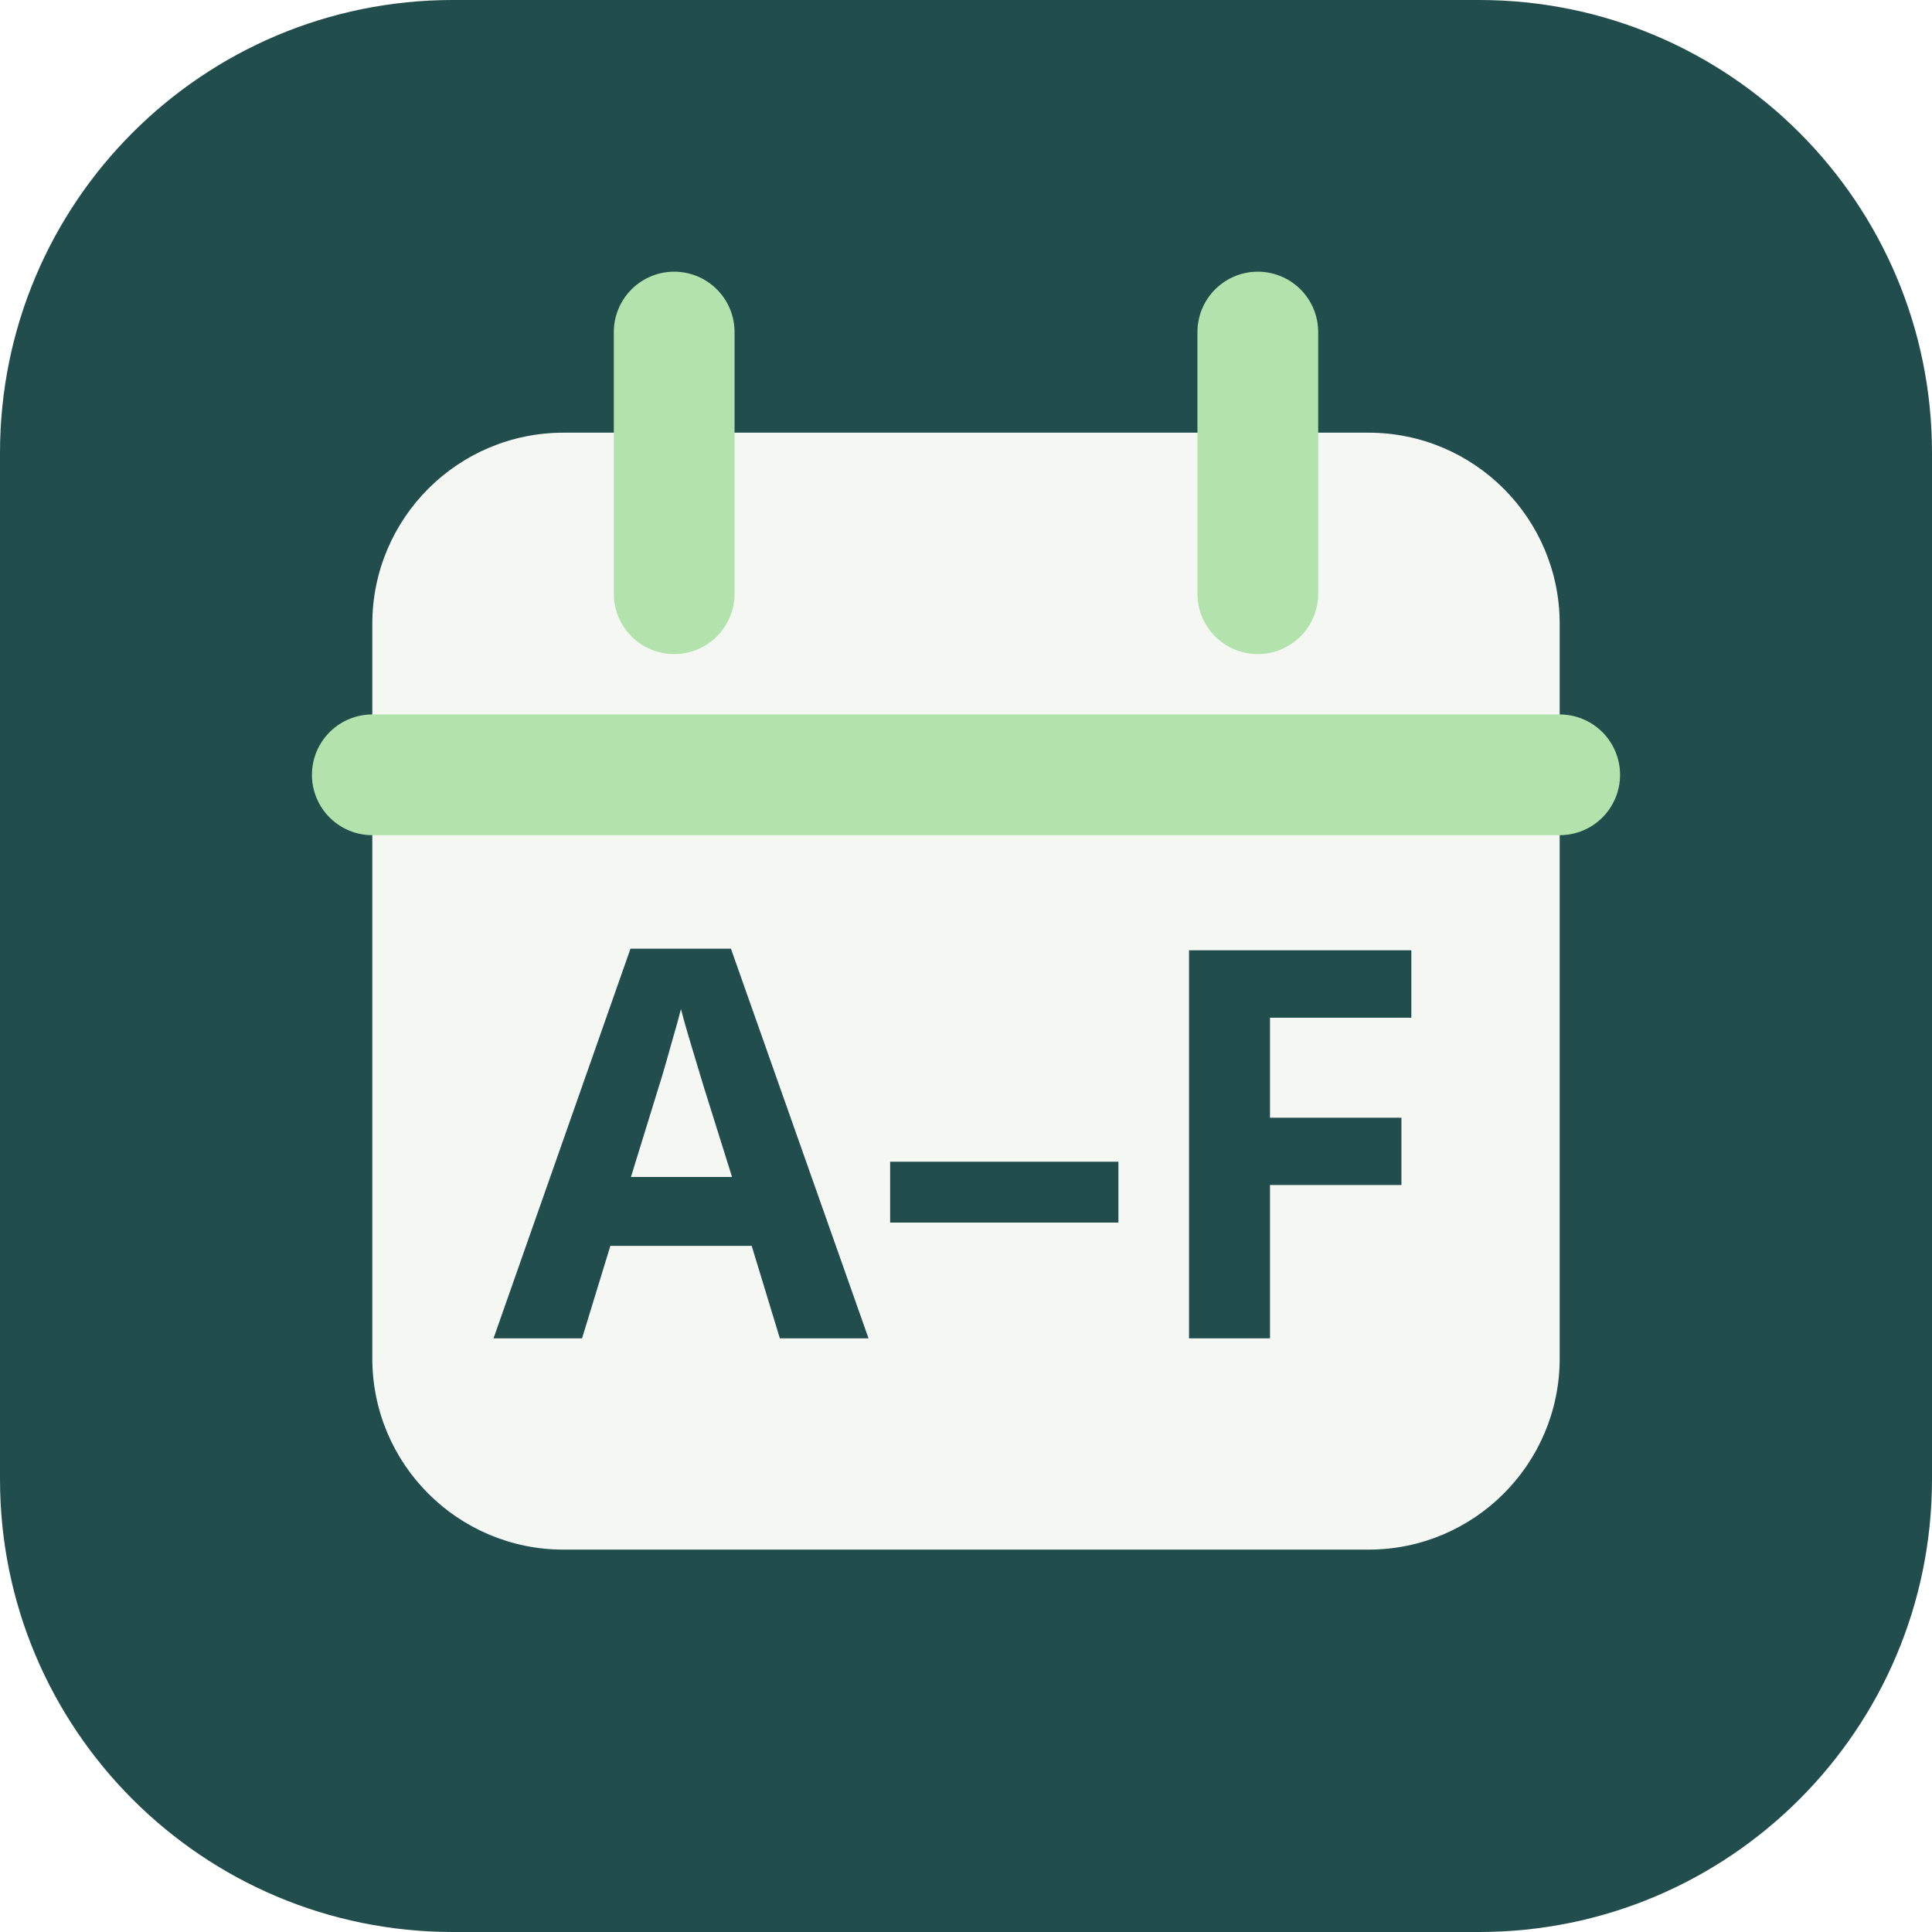
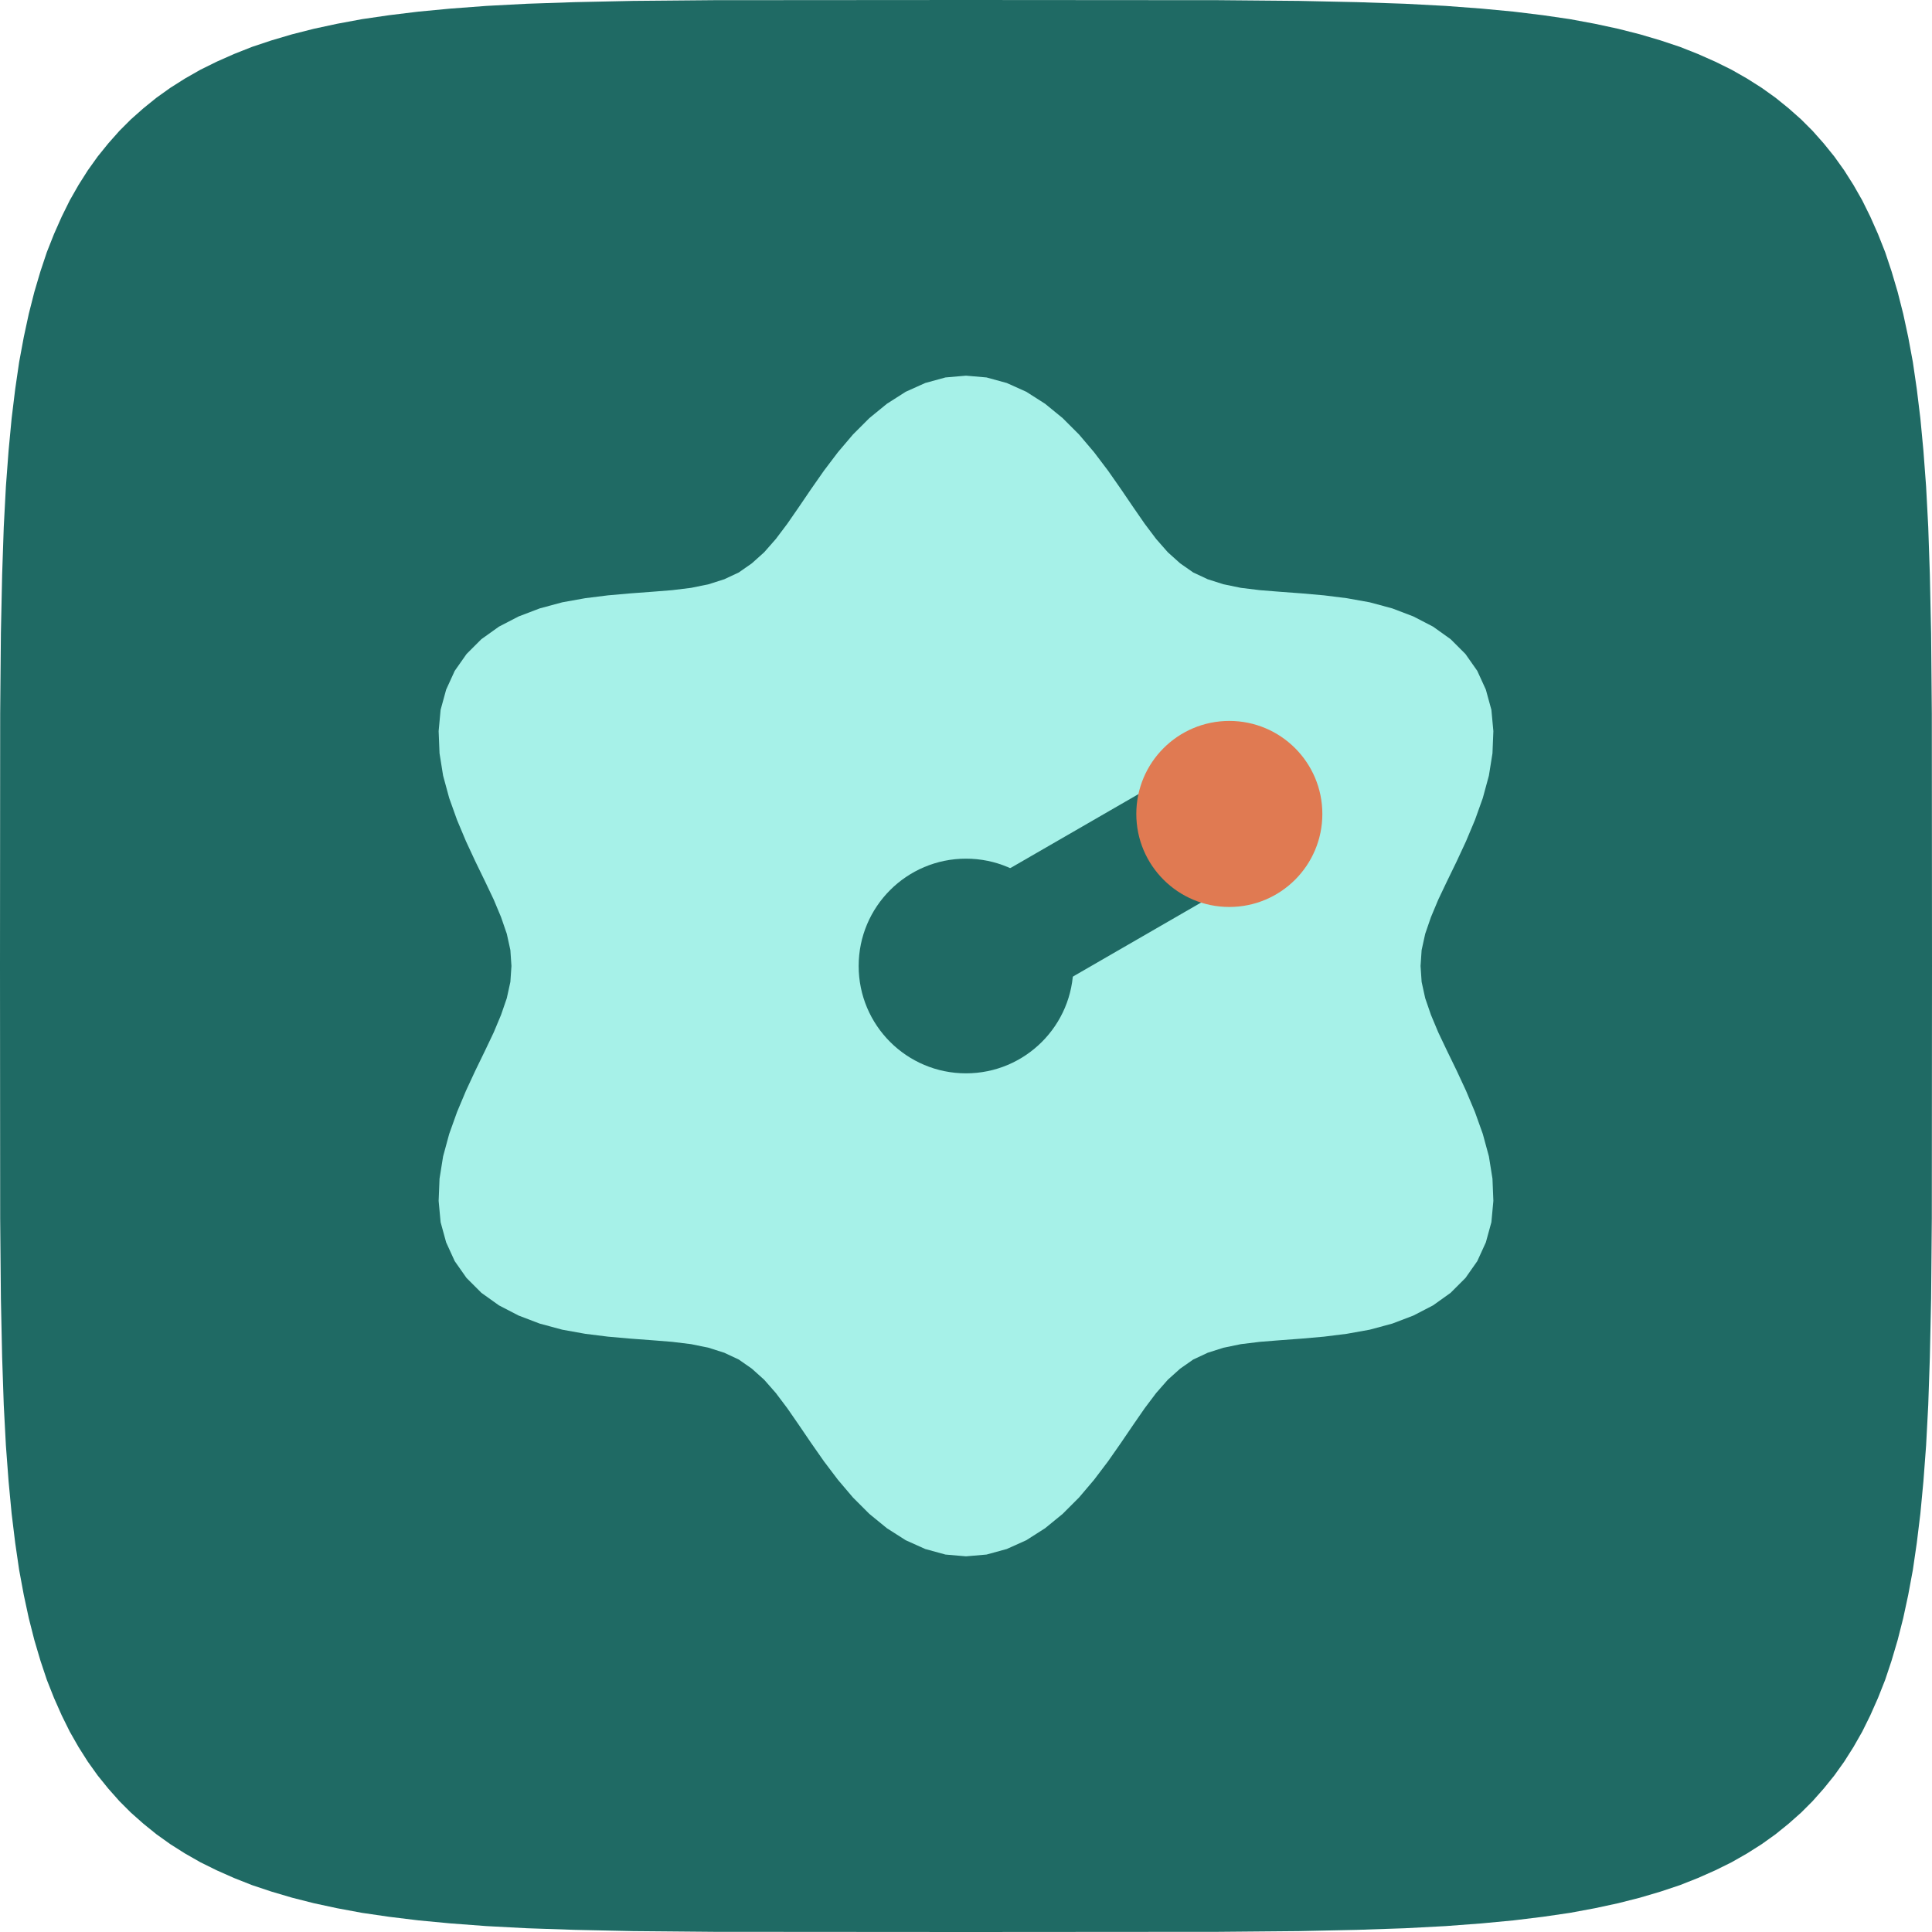
- <svg xmlns="http://www.w3.org/2000/svg" viewBox="0 0 192 192">
-   <rect width="192" height="192" rx="45" fill="#214e4c" />
-   <rect x="37" y="43" width="118" height="111" rx="19" fill="#f5f7f3" />
-   <path d="M37 77h118M67 33v26m58-26v26" fill="none" stroke="#b2e3ac" stroke-width="12" stroke-linecap="round" />
-   <text x="96" y="133" text-anchor="middle" font-family="sans-serif" font-weight="700" font-size="54" fill="#214e4c">A–F</text>
+ <svg xmlns="http://www.w3.org/2000/svg" viewBox="0 0 108 108">
+   <path d="M108.00 54.00L107.99 68.11L107.95 72.61L107.88 75.88L107.79 78.54L107.67 80.81L107.52 82.81L107.35 84.61L107.15 86.25L106.93 87.76L106.67 89.16L106.39 90.46L106.08 91.68L105.74 92.83L105.38 93.91L104.98 94.92L104.55 95.89L104.10 96.80L103.61 97.66L103.09 98.48L102.54 99.25L101.95 99.98L101.33 100.68L100.68 101.33L99.98 101.95L99.25 102.54L98.48 103.09L97.66 103.61L96.80 104.10L95.89 104.55L94.92 104.98L93.91 105.38L92.83 105.74L91.68 106.08L90.46 106.39L89.16 106.67L87.76 106.93L86.25 107.15L84.61 107.35L82.81 107.52L80.81 107.67L78.54 107.79L75.88 107.88L72.61 107.95L68.11 107.99L54.00 108.00L39.89 107.99L35.39 107.95L32.12 107.88L29.46 107.79L27.19 107.67L25.19 107.52L23.39 107.35L21.75 107.15L20.24 106.93L18.84 106.67L17.54 106.39L16.32 106.08L15.17 105.74L14.09 105.38L13.08 104.98L12.11 104.55L11.20 104.10L10.34 103.61L9.52 103.09L8.75 102.54L8.02 101.95L7.32 101.33L6.67 100.68L6.05 99.98L5.46 99.25L4.91 98.48L4.39 97.66L3.90 96.80L3.45 95.89L3.02 94.92L2.62 93.91L2.26 92.83L1.92 91.68L1.61 90.46L1.33 89.16L1.07 87.76L0.85 86.25L0.65 84.61L0.48 82.81L0.33 80.81L0.21 78.54L0.12 75.88L0.05 72.61L0.01 68.11L0.00 54.00L0.01 39.89L0.05 35.39L0.12 32.12L0.21 29.46L0.33 27.19L0.48 25.19L0.65 23.39L0.85 21.75L1.07 20.24L1.33 18.84L1.61 17.54L1.92 16.32L2.26 15.17L2.62 14.09L3.02 13.08L3.45 12.11L3.90 11.20L4.39 10.34L4.91 9.52L5.46 8.75L6.05 8.02L6.67 7.32L7.32 6.67L8.02 6.05L8.75 5.46L9.52 4.91L10.34 4.39L11.20 3.90L12.11 3.45L13.08 3.02L14.09 2.62L15.17 2.26L16.32 1.92L17.54 1.61L18.84 1.33L20.24 1.07L21.75 0.85L23.39 0.65L25.19 0.48L27.19 0.33L29.46 0.21L32.12 0.12L35.39 0.05L39.89 0.01L54.00 0.00L68.11 0.01L72.61 0.05L75.88 0.12L78.54 0.21L80.81 0.33L82.81 0.48L84.61 0.65L86.25 0.85L87.76 1.07L89.16 1.33L90.46 1.61L91.68 1.92L92.83 2.26L93.91 2.62L94.92 3.02L95.89 3.45L96.80 3.90L97.66 4.39L98.48 4.91L99.25 5.46L99.98 6.05L100.68 6.67L101.33 7.32L101.95 8.02L102.54 8.75L103.09 9.52L103.61 10.34L104.10 11.20L104.55 12.11L104.98 13.08L105.38 14.09L105.74 15.17L106.08 16.32L106.39 17.54L106.67 18.84L106.93 20.24L107.15 21.75L107.35 23.39L107.52 25.19L107.67 27.19L107.79 29.46L107.88 32.12L107.95 35.39L107.99 39.89Z" fill="#1F6A64" />
+   <path d="M79.41 54.00L79.47 54.89L79.67 55.80L79.99 56.73L80.40 57.71L80.89 58.74L81.42 59.83L81.95 60.97L82.45 62.16L82.89 63.39L83.23 64.64L83.43 65.89L83.48 67.13L83.37 68.32L83.06 69.45L82.58 70.50L81.92 71.44L81.09 72.27L80.11 72.97L79.01 73.54L77.83 73.99L76.57 74.33L75.29 74.56L74.01 74.72L72.76 74.83L71.55 74.92L70.42 75.01L69.36 75.14L68.39 75.34L67.51 75.62L66.70 76.00L65.97 76.51L65.28 77.13L64.63 77.87L63.99 78.72L63.34 79.66L62.66 80.66L61.94 81.69L61.16 82.72L60.32 83.71L59.40 84.63L58.42 85.43L57.37 86.10L56.28 86.59L55.15 86.90L54.00 87.00L52.85 86.90L51.72 86.59L50.63 86.10L49.58 85.43L48.60 84.63L47.68 83.71L46.84 82.72L46.06 81.69L45.34 80.66L44.66 79.66L44.01 78.72L43.37 77.87L42.72 77.13L42.03 76.51L41.30 76.00L40.49 75.62L39.61 75.34L38.64 75.14L37.58 75.01L36.45 74.92L35.24 74.83L33.99 74.72L32.71 74.56L31.43 74.33L30.17 73.99L28.99 73.54L27.89 72.97L26.91 72.27L26.08 71.44L25.42 70.50L24.94 69.45L24.63 68.32L24.52 67.13L24.57 65.89L24.77 64.64L25.11 63.39L25.55 62.16L26.05 60.97L26.58 59.83L27.11 58.74L27.60 57.71L28.01 56.73L28.33 55.80L28.53 54.89L28.59 54.00L28.53 53.11L28.33 52.20L28.01 51.27L27.60 50.29L27.11 49.26L26.58 48.17L26.05 47.03L25.55 45.84L25.11 44.61L24.77 43.36L24.57 42.11L24.52 40.87L24.63 39.68L24.94 38.55L25.42 37.50L26.08 36.56L26.91 35.73L27.89 35.03L28.99 34.46L30.17 34.01L31.43 33.67L32.71 33.44L33.99 33.28L35.24 33.17L36.45 33.08L37.58 32.99L38.64 32.86L39.61 32.66L40.49 32.38L41.30 32.00L42.03 31.49L42.72 30.87L43.37 30.13L44.01 29.28L44.66 28.34L45.34 27.34L46.06 26.31L46.84 25.28L47.68 24.29L48.60 23.37L49.58 22.57L50.63 21.90L51.72 21.41L52.85 21.10L54.00 21.00L55.15 21.10L56.28 21.41L57.37 21.90L58.42 22.57L59.40 23.37L60.32 24.29L61.16 25.28L61.94 26.31L62.66 27.34L63.34 28.34L63.99 29.28L64.63 30.13L65.28 30.87L65.97 31.49L66.70 32.00L67.51 32.38L68.39 32.66L69.36 32.86L70.42 32.99L71.55 33.08L72.76 33.17L74.01 33.28L75.29 33.44L76.57 33.67L77.83 34.01L79.01 34.46L80.11 35.03L81.09 35.73L81.92 36.56L82.58 37.50L83.06 38.55L83.37 39.68L83.48 40.87L83.43 42.11L83.23 43.36L82.89 44.61L82.45 45.84L81.95 47.03L81.42 48.17L80.89 49.26L80.40 50.29L79.99 51.27L79.67 52.20L79.47 53.11Z" fill="#A6F1E8" />
+   <path d="M54 54L68.72 45.50" stroke="#1F6A64" stroke-width="7" stroke-linecap="round" />
+   <circle cx="54" cy="54" r="6" fill="#1F6A64" />
+   <circle cx="68.72" cy="45.50" r="5.2" fill="#E07A52" />
</svg>
